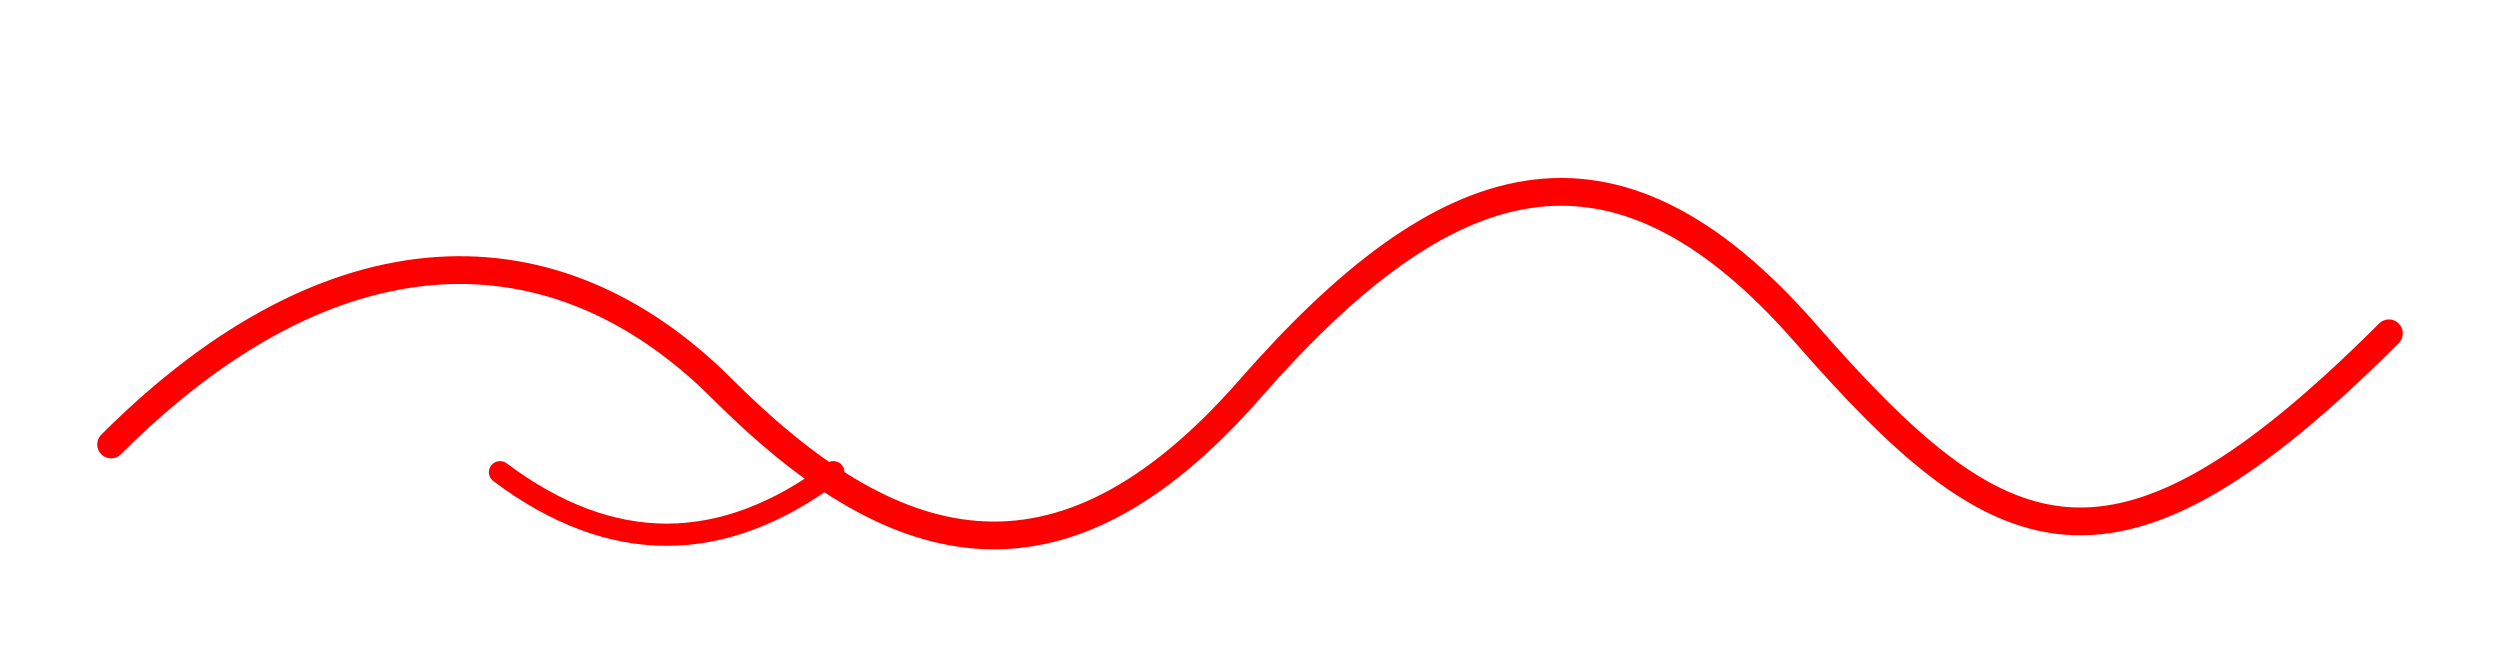
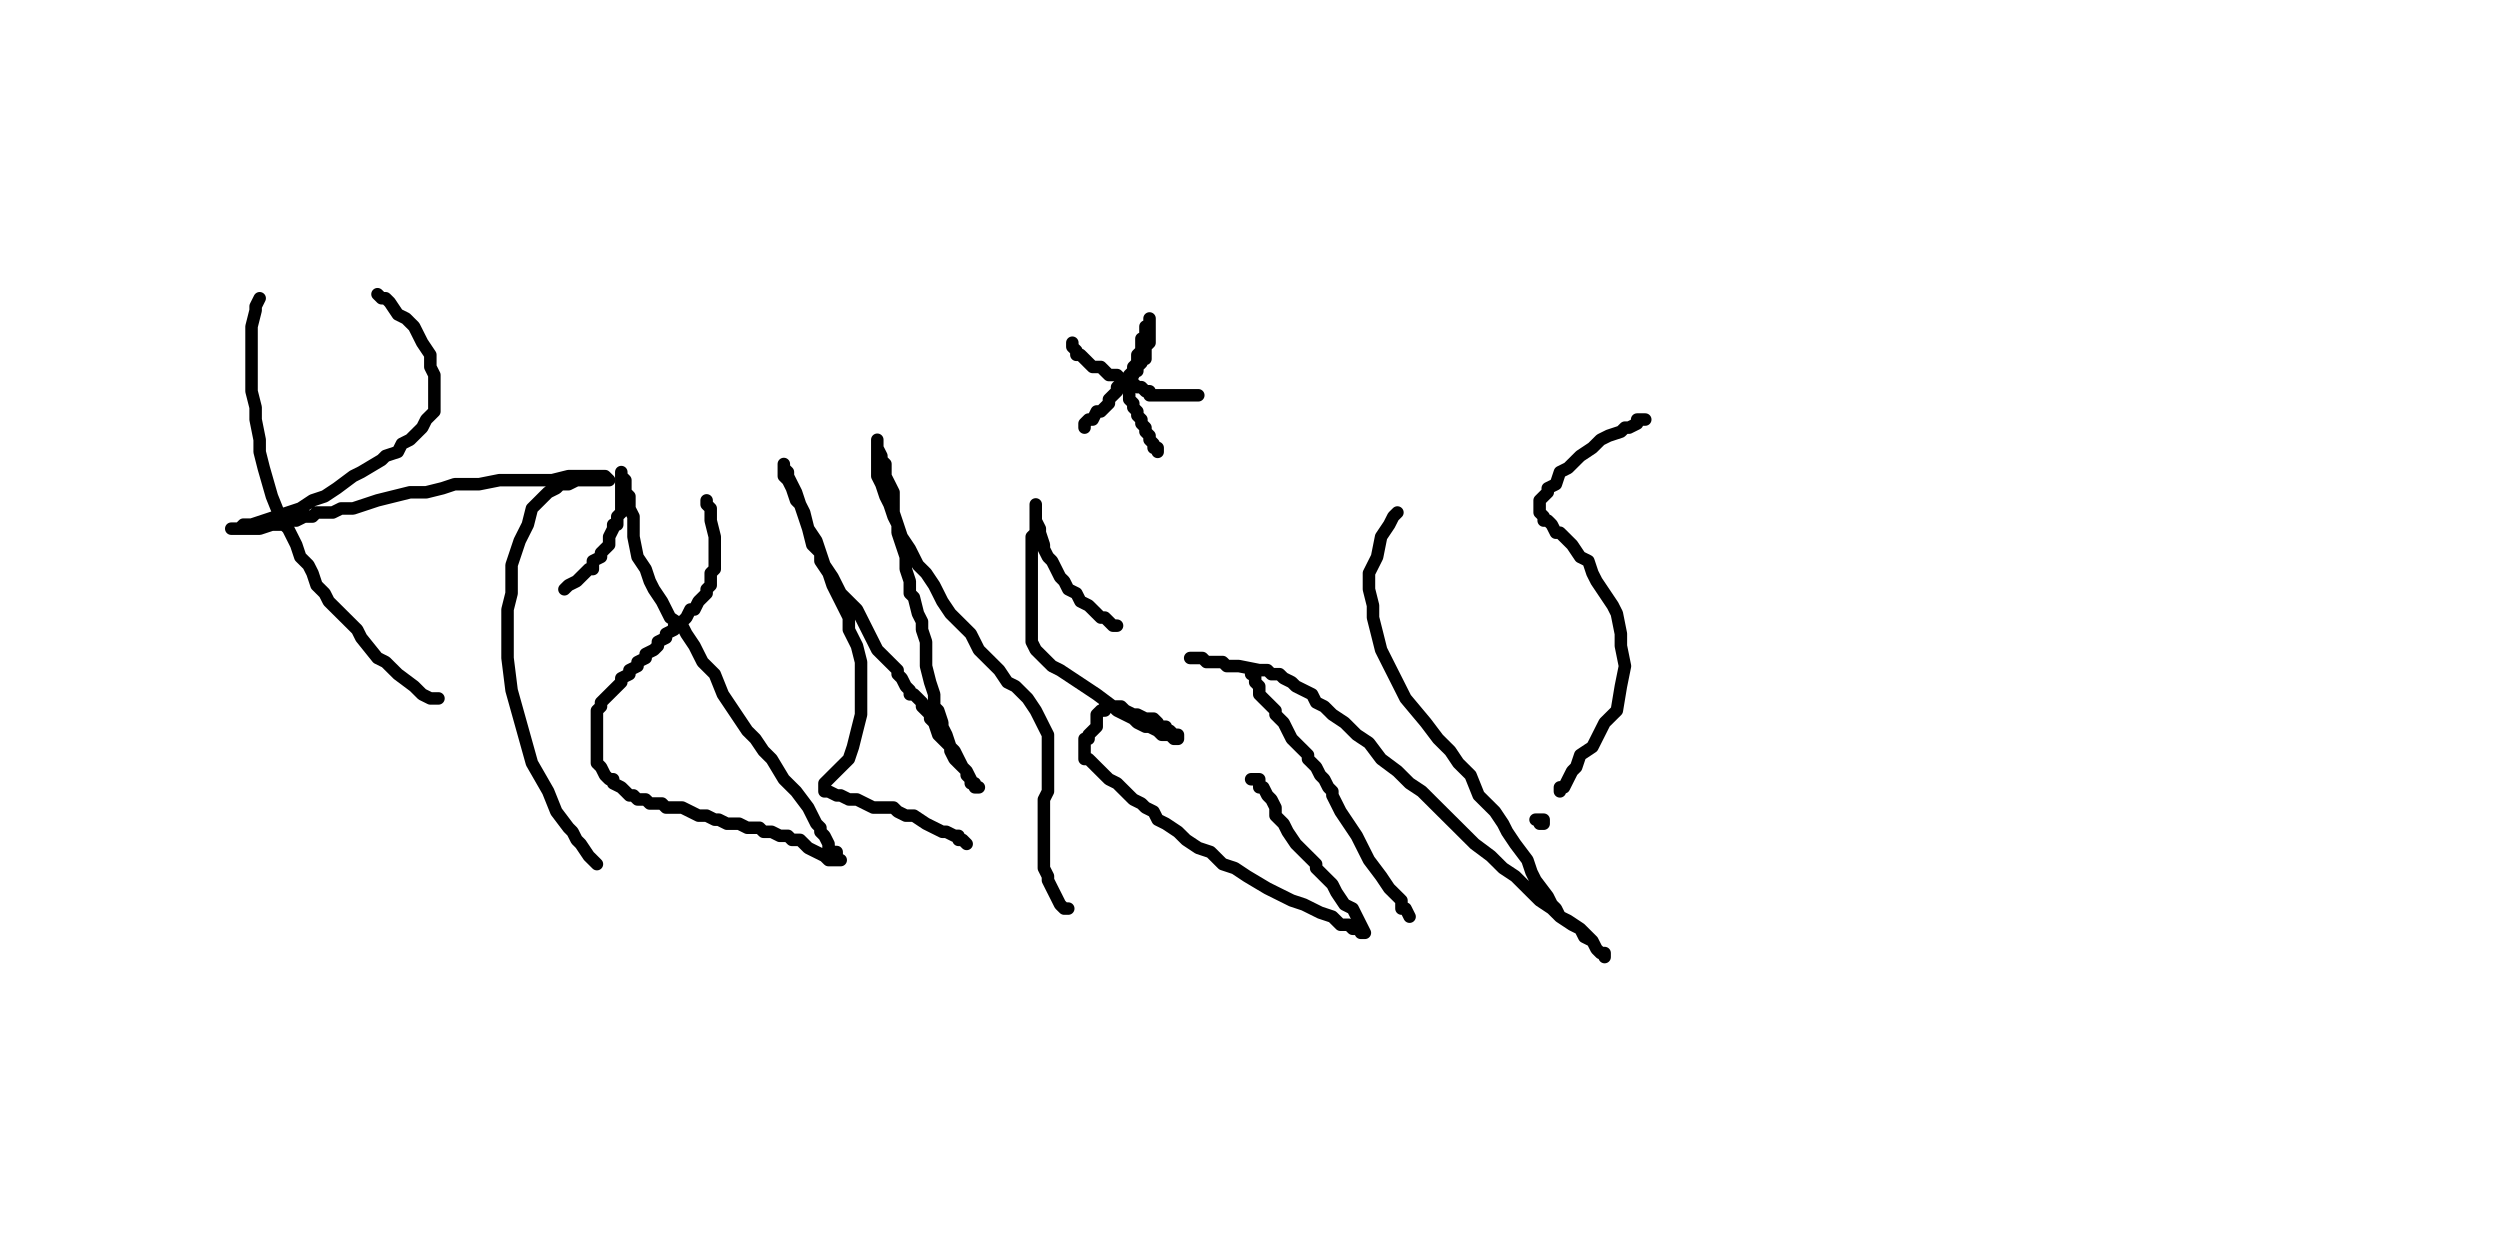
- <svg xmlns="http://www.w3.org/2000/svg" width="900" height="240" viewBox="0 0 900 240">
-   <path d="M40 160 C 120 80, 200 80, 260 140 S 380 220, 450 140 S 580 40, 650 120 S 760 220, 860 120" fill="none" stroke="#FF0000" stroke-width="10" stroke-linecap="round" stroke-linejoin="round" />
-   <path d="M180 170 C 220 200, 260 200, 300 170" fill="none" stroke="#FF0000" stroke-width="8" stroke-linecap="round" stroke-linejoin="round" />
+ <svg xmlns="http://www.w3.org/2000/svg" width="600" height="300">
+   <path d="M 62.32 71.58 L 61.35 73.52 L 61.35 74.49 L 60.37 78.37 L 60.37 81.28 L 60.37 84.19 L 60.37 87.10 L 60.37 90.01 L 60.37 93.90 L 61.35 97.78 L 61.35 100.69 L 62.32 105.54 L 62.32 108.45 L 63.30 112.33 L 65.25 119.12 L 67.20 123.97 L 68.17 125.91 L 69.15 126.88 L 71.10 130.76 L 72.07 133.67 L 74.02 135.61 L 75.00 137.55 L 75.97 140.46 L 77.92 142.40 L 78.90 144.34 L 81.83 147.25 L 85.73 151.13 L 86.70 153.07 L 90.60 157.92 L 92.55 158.89 L 95.48 161.80 L 99.38 164.71 L 101.33 166.65 L 103.28 167.62 L 104.25 167.62 L 105.23 167.62" stroke="#000000" stroke-width="3" fill="none" stroke-linecap="round" stroke-linejoin="round" />
+   <path d="M 90.60 70.61 L 91.58 71.58 L 92.55 71.58 L 93.53 72.55 L 95.48 75.46 L 97.43 76.43 L 98.40 77.40 L 99.38 78.37 L 101.33 82.25 L 103.28 85.16 L 103.28 87.10 L 103.28 88.07 L 104.25 90.01 L 104.25 92.92 L 104.25 93.90 L 104.25 94.87 L 104.25 96.81 L 104.25 97.78 L 104.25 98.75 L 103.28 99.72 L 102.30 100.69 L 101.33 102.63 L 100.35 103.60 L 98.40 105.54 L 96.45 106.51 L 95.48 108.45 L 92.55 109.42 L 91.58 110.39 L 86.70 113.30 L 84.75 114.27 L 80.85 117.18 L 77.92 119.12 L 75.00 120.09 L 72.07 122.03 L 69.15 123.00 L 66.22 123.97 L 63.30 124.94 L 60.37 125.91 L 58.42 125.91 L 57.45 126.88 L 55.50 126.88 L 55.50 126.88 L 55.50 126.88 L 56.47 126.88 L 58.42 126.88 L 59.40 126.88 L 62.32 126.88 L 62.32 126.88 L 65.25 125.91 L 66.22 125.91 L 67.20 125.91 L 69.15 124.94 L 70.12 124.94 L 71.10 124.94 L 73.05 123.97 L 75.00 123.97 L 75.97 123.00 L 77.92 123.00 L 79.87 123.00 L 81.83 122.03 L 84.75 122.03 L 87.68 121.06 L 90.60 120.09 L 94.50 119.12 L 98.40 118.15 L 102.30 118.15 L 106.21 117.18 L 109.13 116.21 L 113.03 116.21 L 114.98 116.21 L 119.86 115.24 L 123.76 115.24 L 126.68 115.24 L 129.61 115.24 L 132.54 115.24 L 136.44 114.27 L 139.36 114.27 L 141.31 114.27 L 142.29 114.27 L 144.24 114.27 L 145.21 114.27 L 145.21 114.27 L 146.19 115.24 L 144.24 115.24 L 143.26 115.24 L 142.29 115.24 L 141.31 115.24 L 140.34 115.24 L 138.39 115.24 L 136.44 116.21 L 134.49 116.21 L 133.51 117.18 L 131.56 118.15 L 130.58 119.12 L 129.61 120.09 L 127.66 122.03 L 126.68 125.91 L 124.73 129.79 L 122.78 135.61 L 122.78 142.40 L 121.81 146.28 L 121.81 151.13 L 121.81 157.92 L 122.78 165.68 L 127.66 183.14 L 131.56 189.93 L 133.51 194.78 L 136.44 198.66 L 137.41 199.63 L 138.39 201.57 L 139.36 202.54 L 141.31 205.45 L 142.29 206.42 L 142.29 206.42 L 143.26 207.39" stroke="#000000" stroke-width="3" fill="none" stroke-linecap="round" stroke-linejoin="round" />
+   <path d="M 135.46 141.43 L 136.44 140.46 L 138.39 139.49 L 139.36 138.52 L 140.34 137.55 L 141.31 136.58 L 142.29 136.58 L 142.29 134.64 L 144.24 133.67 L 144.24 132.70 L 145.21 131.73 L 146.19 130.76 L 146.19 129.79 L 146.19 128.82 L 147.16 126.88 L 147.16 126.88 L 147.16 125.91 L 148.14 125.91 L 148.14 124.94 L 148.14 123.97 L 149.11 123.00 L 149.11 123.00 L 149.11 122.03 L 149.11 121.06 L 149.11 121.06 L 149.11 120.09 L 149.11 119.12 L 149.11 119.12 L 149.11 118.15 L 149.11 118.15 L 149.11 117.18 L 149.11 117.18 L 149.11 116.21 L 149.11 116.21 L 149.11 115.24 L 149.11 115.24 L 149.11 114.27 L 149.11 114.27 L 149.11 113.30 L 149.11 114.27 L 149.11 114.27 L 150.09 115.24 L 150.09 115.24 L 150.09 116.21 L 150.09 117.18 L 150.09 118.15 L 150.09 118.15 L 151.06 119.12 L 151.06 120.09 L 151.06 122.03 L 152.04 123.97 L 152.04 126.88 L 152.04 128.82 L 153.01 133.67 L 154.96 136.58 L 155.94 139.49 L 156.92 141.43 L 158.87 144.34 L 160.82 148.22 L 163.74 150.16 L 164.72 152.10 L 166.67 155.01 L 167.64 156.95 L 168.62 158.89 L 171.54 161.80 L 173.49 166.65 L 175.44 169.56 L 177.39 172.47 L 179.34 175.38 L 181.29 177.32 L 183.25 180.23 L 185.20 182.17 L 188.12 187.02 L 190.07 188.96 L 191.05 189.93 L 193.97 193.81 L 193.97 193.81 L 195.92 197.69 L 196.90 198.66 L 196.90 199.63 L 197.87 200.60 L 198.85 202.54 L 198.85 203.51 L 199.82 204.48 L 200.80 204.48 L 200.80 206.42 L 201.77 206.42 L 201.77 206.42 L 200.80 206.42 L 200.80 206.42 L 199.82 206.42 L 198.85 206.42 L 197.87 205.45 L 195.92 204.48 L 193.97 203.51 L 193.00 202.54 L 192.02 201.57 L 190.07 201.57 L 189.10 200.60 L 187.15 200.60 L 185.20 199.63 L 183.25 199.63 L 182.27 198.66 L 180.32 198.66 L 179.34 198.66 L 177.39 197.69 L 175.44 197.69 L 174.47 197.69 L 172.52 196.72 L 171.54 196.72 L 169.59 195.75 L 167.64 195.75 L 165.69 194.78 L 163.74 193.81 L 160.82 193.81 L 159.84 193.81 L 158.87 192.84 L 156.92 192.84 L 155.94 192.84 L 154.96 191.87 L 153.99 191.87 L 153.01 191.87 L 152.04 190.90 L 151.06 190.90 L 150.09 189.93 L 149.11 188.96 L 149.11 188.96 L 147.16 187.99 L 147.16 187.02 L 146.19 187.02 L 145.21 186.05 L 145.21 186.05 L 144.24 184.11 L 144.24 184.11 L 143.26 183.14 L 143.26 182.17 L 143.26 181.20 L 143.26 180.23 L 143.26 179.26 L 143.26 178.29 L 143.26 177.32 L 143.26 176.35 L 143.26 175.38 L 143.26 174.41 L 143.26 174.41 L 143.26 172.47 L 143.26 172.47 L 143.26 171.50 L 143.26 170.53 L 144.24 169.56 L 144.24 168.59 L 145.21 167.62 L 146.19 166.65 L 147.16 165.68 L 148.14 164.71 L 149.11 163.74 L 149.11 162.77 L 151.06 161.80 L 151.06 160.83 L 153.01 159.86 L 153.01 158.89 L 154.96 157.92 L 154.96 156.95 L 156.92 155.98 L 157.89 155.01 L 157.89 154.04 L 159.84 153.07 L 159.84 152.10 L 161.79 151.13 L 161.79 150.16 L 163.74 149.19 L 164.72 148.22 L 165.69 146.28 L 166.67 146.28 L 167.64 144.34 L 168.62 143.37 L 169.59 142.40 L 169.59 141.43 L 170.57 140.46 L 170.57 139.49 L 170.57 137.55 L 171.54 136.58 L 171.54 134.64 L 171.54 131.73 L 171.54 128.82 L 170.57 124.94 L 170.57 123.97 L 170.57 122.03 L 169.59 121.06 L 169.59 120.09" stroke="#000000" stroke-width="3" fill="none" stroke-linecap="round" stroke-linejoin="round" />
+   <path d="M 232.00 202.54 L 231.03 201.57 L 230.05 201.57 L 230.05 200.60 L 229.08 200.60 L 229.08 200.60 L 227.13 199.63 L 226.15 199.63 L 224.20 198.66 L 222.25 197.69 L 219.33 195.75 L 217.38 195.75 L 215.43 194.78 L 214.45 193.81 L 211.53 193.81 L 209.58 193.81 L 207.62 192.84 L 205.67 191.87 L 203.72 191.87 L 201.77 190.90 L 200.80 190.90 L 198.85 189.93 L 197.87 189.93 L 197.87 188.96 L 197.87 188.96 L 197.87 187.99 L 198.85 187.02 L 199.82 186.05 L 201.77 184.11 L 203.72 182.17 L 204.70 179.26 L 205.67 175.38 L 206.65 171.50 L 206.65 167.62 L 206.65 165.68 L 206.65 161.80 L 206.65 158.89 L 205.67 155.01 L 203.72 151.13 L 203.72 148.22 L 201.77 144.34 L 199.82 140.46 L 198.85 137.55 L 196.90 134.64 L 196.90 132.70 L 194.95 130.76 L 193.97 126.88 L 193.00 123.97 L 192.02 121.06 L 191.05 120.09 L 190.07 117.18 L 189.10 115.24 L 188.12 114.27 L 188.12 112.33 L 188.12 111.36 L 188.12 111.36 L 188.12 112.33 L 189.10 113.30 L 189.10 113.30 L 189.10 114.27 L 190.07 116.21 L 191.05 118.15 L 192.02 121.06 L 193.00 123.00 L 193.97 126.88 L 195.92 129.79 L 197.87 135.61 L 199.82 138.52 L 201.77 142.40 L 203.72 144.34 L 205.67 146.28 L 206.65 148.22 L 208.60 152.10 L 209.58 154.04 L 210.55 155.98 L 211.53 156.95 L 213.48 158.89 L 215.43 160.83 L 215.43 161.80 L 216.40 162.77 L 217.38 164.71 L 218.35 165.68 L 218.35 166.65 L 219.33 166.65 L 221.28 168.59 L 221.28 169.56 L 223.23 171.50 L 223.23 172.47 L 224.20 173.44 L 225.18 176.35 L 227.13 178.29 L 228.10 179.26 L 228.10 180.23 L 229.08 182.17 L 230.05 183.14 L 231.03 184.11 L 232.00 185.08 L 232.00 186.05 L 232.98 187.02 L 232.98 187.02 L 232.98 187.99 L 233.96 187.99 L 233.96 188.96 L 234.93 188.96 L 233.96 188.96 L 233.96 188.96 L 232.98 187.02 L 232.98 187.02 L 232.00 185.08 L 231.03 184.11 L 230.05 182.17 L 229.08 180.23 L 228.10 179.26 L 227.13 176.35 L 226.15 174.41 L 226.15 173.44 L 225.18 170.53 L 224.20 169.56 L 224.20 166.65 L 223.23 163.74 L 222.25 159.86 L 222.25 156.95 L 222.25 154.04 L 221.28 151.13 L 221.28 149.19 L 220.30 147.25 L 219.33 143.37 L 218.35 142.40 L 218.35 139.49 L 217.38 136.58 L 217.38 133.67 L 216.40 130.76 L 215.43 127.85 L 215.43 125.91 L 214.45 123.00 L 214.45 121.06 L 214.45 118.15 L 213.48 116.21 L 212.50 114.27 L 212.50 113.30 L 212.50 111.36 L 211.53 110.39 L 211.53 109.42 L 210.55 107.48 L 210.55 106.51 L 210.55 106.51 L 210.55 105.54 L 210.55 107.48 L 210.55 107.48 L 210.55 109.42 L 210.55 111.36 L 210.55 114.27 L 211.53 116.21 L 212.50 119.12 L 213.48 121.06 L 214.45 123.97 L 215.43 125.91 L 216.40 128.82 L 218.35 131.73 L 220.30 135.61 L 222.25 137.55 L 224.20 140.46 L 225.18 142.40 L 226.15 144.34 L 228.10 147.25 L 231.03 150.16 L 232.98 152.10 L 233.96 154.04 L 234.93 155.98 L 237.86 158.89 L 239.81 160.83 L 241.76 163.74 L 243.71 164.71 L 245.66 166.65 L 246.63 167.62 L 248.58 170.53 L 249.56 172.47 L 250.53 174.41 L 251.51 176.35 L 251.51 177.32 L 251.51 179.26 L 251.51 181.20 L 251.51 184.11 L 251.51 187.02 L 251.51 189.93 L 250.53 191.87 L 250.53 194.78 L 250.53 196.72 L 250.53 197.69 L 250.53 200.60 L 250.53 203.51 L 250.53 204.48 L 250.53 206.42 L 250.53 208.36 L 251.51 210.30 L 251.51 211.27 L 252.48 213.21 L 253.46 215.15 L 254.43 217.09 L 255.41 218.06 L 256.38 218.06 L 256.38 218.06 L 256.38 218.06" stroke="#000000" stroke-width="3" fill="none" stroke-linecap="round" stroke-linejoin="round" />
+   <path d="M 268.09 150.16 L 267.11 150.16 L 266.14 149.19 L 265.16 148.22 L 265.16 148.22 L 264.19 148.22 L 263.21 147.25 L 262.24 146.28 L 261.26 145.31 L 259.31 144.34 L 258.33 142.40 L 256.38 141.43 L 255.41 139.49 L 254.43 138.52 L 253.46 136.58 L 252.48 134.64 L 251.51 133.67 L 250.53 131.73 L 250.53 130.76 L 249.56 127.85 L 249.56 126.88 L 248.58 124.94 L 248.58 123.00 L 248.58 122.03 L 248.58 121.06 L 248.58 122.03 L 248.58 123.00 L 248.58 123.97 L 248.58 124.94 L 248.58 125.91 L 248.58 127.85 L 247.61 128.82 L 247.61 129.79 L 247.61 131.73 L 247.61 132.70 L 247.61 134.64 L 247.61 135.61 L 247.61 136.58 L 247.61 138.52 L 247.61 139.49 L 247.61 141.43 L 247.61 143.37 L 247.61 145.31 L 247.61 147.25 L 247.61 149.19 L 247.61 150.16 L 247.61 151.13 L 247.61 152.10 L 247.61 154.04 L 248.58 155.98 L 249.56 156.95 L 250.53 157.92 L 252.48 159.86 L 254.43 160.83 L 257.36 162.77 L 260.29 164.71 L 263.21 166.65 L 267.11 169.56 L 268.09 170.53 L 270.04 171.50 L 271.99 172.47 L 272.96 173.44 L 274.91 174.41 L 275.89 174.41 L 277.84 175.38 L 278.81 176.35 L 279.79 176.35 L 280.76 176.35 L 281.74 177.32 L 282.71 177.32 L 282.71 177.32 L 282.71 177.32 L 282.71 176.35 L 281.74 176.35 L 280.76 175.38 L 279.79 175.38 L 279.79 174.41 L 277.84 174.41 L 277.84 173.44 L 276.86 172.47 L 275.89 172.47 L 274.91 172.47 L 272.96 171.50 L 272.96 171.50 L 271.99 171.50 L 270.04 170.53 L 269.06 169.56 L 268.09 169.56 L 268.09 169.56 L 267.11 169.56 L 266.14 169.56 L 265.16 169.56 L 265.16 170.53 L 264.19 170.53 L 263.21 171.50 L 263.21 172.47 L 263.21 174.41 L 262.24 175.38 L 261.26 176.35 L 261.26 177.32 L 260.29 177.32 L 260.29 179.26 L 260.29 179.26 L 260.29 180.23 L 260.29 181.20 L 260.29 181.20 L 260.29 182.17 L 261.26 182.17 L 262.24 183.14 L 263.21 184.11 L 264.19 185.08 L 265.16 186.05 L 266.14 187.02 L 268.09 187.99 L 269.06 188.96 L 270.04 189.93 L 271.01 190.90 L 271.99 191.87 L 273.94 192.84 L 274.91 193.81 L 276.86 194.78 L 277.84 196.72 L 279.79 197.69 L 282.71 199.63 L 284.67 201.57 L 287.59 203.51 L 290.52 204.48 L 293.44 207.39 L 296.37 208.36 L 299.29 210.30 L 304.17 213.21 L 306.12 214.18 L 310.02 216.12 L 312.95 217.09 L 316.85 219.03 L 319.77 220.00 L 321.72 221.94 L 323.67 221.94 L 324.65 222.91 L 326.60 222.91 L 326.60 223.88 L 327.57 223.88 L 327.57 223.88 L 325.62 220.00 L 324.65 218.06 L 322.70 217.09 L 320.75 214.18 L 319.77 212.24 L 317.82 210.30 L 316.85 209.33 L 315.87 208.36 L 315.87 207.39 L 314.90 206.42 L 313.92 205.45 L 312.95 204.48 L 311.00 202.54 L 309.04 199.63 L 308.07 197.69 L 306.12 195.75 L 306.12 193.81 L 305.14 191.87 L 304.17 190.90 L 303.19 188.96 L 302.22 188.96 L 302.22 187.02 L 301.24 187.02 L 300.27 187.02" stroke="#000000" stroke-width="3" fill="none" stroke-linecap="round" stroke-linejoin="round" />
+   <path d="M 338.30 220.00 L 338.30 220.00 L 337.33 218.06 L 336.35 218.06 L 336.35 216.12 L 335.38 215.15 L 334.40 214.18 L 333.42 213.21 L 331.47 210.30 L 328.55 206.42 L 327.57 204.48 L 325.62 200.60 L 323.67 197.69 L 321.72 194.78 L 320.75 192.84 L 319.77 190.90 L 319.77 189.93 L 319.77 189.93 L 318.80 188.96 L 317.82 187.02 L 316.85 186.05 L 315.87 184.11 L 313.92 182.17 L 313.92 181.20 L 312.95 180.23 L 311.97 179.26 L 311.00 178.29 L 310.02 177.32 L 309.04 175.38 L 308.07 173.44 L 307.09 172.47 L 306.12 171.50 L 306.12 171.50 L 306.12 170.53 L 305.14 169.56 L 304.17 168.59 L 303.19 167.62 L 302.22 166.65 L 302.22 165.68 L 302.22 164.71 L 301.24 163.74 L 301.24 163.74 L 301.24 161.80 L 300.27 161.80" stroke="#000000" stroke-width="3" fill="none" stroke-linecap="round" stroke-linejoin="round" />
+   <path d="M 285.64 157.92 L 287.59 157.92 L 288.57 157.92 L 289.54 158.89 L 290.52 158.89 L 292.47 158.89 L 293.44 158.89 L 294.42 159.86 L 297.34 159.86 L 302.22 160.83 L 304.17 160.83 L 305.14 161.80 L 307.09 161.80 L 308.07 162.77 L 310.02 163.74 L 311.00 164.71 L 312.95 165.68 L 314.90 166.65 L 315.87 168.59 L 317.82 169.56 L 319.77 171.50 L 322.70 173.44 L 325.62 176.35 L 328.55 178.29 L 331.47 182.17 L 335.38 185.08 L 338.30 187.99 L 341.23 189.93 L 344.15 192.84 L 348.05 196.72 L 349.03 197.69 L 353.90 202.54 L 357.80 205.45 L 360.73 208.36 L 363.66 210.30 L 366.58 213.21 L 369.51 216.12 L 372.43 218.06 L 374.38 220.00 L 377.31 221.94 L 379.26 222.91 L 380.23 223.88 L 382.18 225.82 L 383.16 227.76 L 383.16 227.76 L 384.13 228.73 L 385.11 228.73 L 385.11 229.70 L 385.11 229.70 L 385.11 228.73 L 384.13 228.73 L 383.16 227.76 L 382.18 225.82 L 380.23 224.85 L 379.26 222.91 L 376.33 220.97 L 374.38 220.00 L 373.41 218.06 L 372.43 217.09 L 371.46 215.15 L 368.53 211.27 L 367.56 209.33 L 366.58 206.42 L 363.66 202.54 L 361.71 199.63 L 360.73 197.69 L 358.78 194.78 L 354.88 190.90 L 352.93 186.05 L 350.00 183.14 L 348.05 180.23 L 345.13 177.32 L 342.20 173.44 L 337.33 167.62 L 335.38 163.74 L 333.42 159.86 L 331.47 155.98 L 330.50 152.10 L 329.52 148.22 L 329.52 145.31 L 328.55 141.43 L 328.55 137.55 L 330.50 133.67 L 331.47 128.82 L 333.42 125.91 L 334.40 123.97 L 335.38 123.00 L 335.38 123.00" stroke="#000000" stroke-width="3" fill="none" stroke-linecap="round" stroke-linejoin="round" />
+   <path d="M 394.86 100.69 L 394.86 100.69 L 392.91 100.69 L 392.91 101.66 L 390.96 102.63 L 389.99 102.63 L 389.99 102.63 L 389.01 103.60 L 386.08 104.57 L 384.13 105.54 L 382.18 107.48 L 379.26 109.42 L 378.28 110.39 L 376.33 112.33 L 374.38 113.30 L 373.41 116.21 L 371.46 117.18 L 371.46 118.15 L 370.48 119.12 L 369.51 120.09 L 369.51 121.06 L 369.51 121.06 L 369.51 122.03 L 369.51 123.00 L 369.51 123.00 L 370.48 123.97 L 370.48 124.94 L 371.46 124.94 L 372.43 125.91 L 373.41 127.85 L 374.38 127.85 L 375.36 128.82 L 377.31 130.76 L 379.26 133.67 L 381.21 134.64 L 382.18 137.55 L 383.16 139.49 L 385.11 142.40 L 387.06 145.31 L 388.04 147.25 L 389.01 152.10 L 389.01 155.01 L 389.99 159.86 L 389.01 164.71 L 388.04 170.53 L 385.11 173.44 L 382.18 179.26 L 379.26 181.20 L 378.28 184.11 L 377.31 185.08 L 376.33 187.02 L 375.36 188.96 L 374.38 188.96 L 374.38 189.93" stroke="#000000" stroke-width="3" fill="none" stroke-linecap="round" stroke-linejoin="round" />
+   <path d="M 369.51 197.69 L 369.51 197.69 L 370.48 197.69 L 370.48 197.69 L 370.48 197.69 L 370.48 196.72 L 369.51 196.72 L 369.51 196.72 L 368.53 196.72 L 368.53 196.72" stroke="#000000" stroke-width="3" fill="none" stroke-linecap="round" stroke-linejoin="round" />
+   <path d="M 257.36 82.25 L 257.36 83.22 L 257.36 83.22 L 258.33 84.19 L 258.33 85.16 L 259.31 85.16 L 259.31 85.16 L 260.29 86.13 L 261.26 87.10 L 261.26 87.10 L 262.24 88.07 L 263.21 88.07 L 264.19 88.07 L 265.16 89.04 L 265.16 89.04 L 266.14 90.01 L 267.11 90.01 L 268.09 90.01 L 269.06 90.98 L 270.04 90.98 L 270.04 90.98 L 271.01 91.95 L 271.01 91.95 L 271.99 91.95 L 272.96 92.92 L 272.96 92.92 L 273.94 92.92 L 274.91 93.90 L 274.91 93.90 L 275.89 93.90 L 275.89 94.87 L 276.86 94.87 L 277.84 94.87 L 277.84 94.87 L 278.81 94.87 L 278.81 94.87 L 279.79 94.87 L 280.76 94.87 L 280.76 94.87 L 282.71 94.87 L 282.71 94.87 L 283.69 94.87 L 283.69 94.87 L 284.67 94.87 L 284.67 94.87 L 285.64 94.87 L 286.62 94.87 L 286.62 94.87 L 287.59 94.87 L 287.59 94.87" stroke="#000000" stroke-width="3" fill="none" stroke-linecap="round" stroke-linejoin="round" />
+   <path d="M 260.29 102.63 L 260.29 101.66 L 260.29 101.66 L 261.26 100.69 L 262.24 100.69 L 263.21 98.75 L 264.19 98.75 L 265.16 97.78 L 266.14 96.81 L 266.14 95.84 L 268.09 93.90 L 268.09 92.92 L 269.06 91.95 L 270.04 90.98 L 271.01 90.98 L 271.01 90.01 L 271.99 89.04 L 272.96 89.04 L 272.96 88.07 L 273.94 87.10 L 273.94 86.13 L 274.91 86.13 L 274.91 85.16 L 274.91 84.19 L 274.91 83.22 L 275.89 82.25 L 275.89 81.28 L 275.89 80.31 L 275.89 80.31 L 275.89 79.34 L 275.89 79.34 L 275.89 78.37 L 275.89 78.37 L 275.89 77.40 L 275.89 77.40 L 275.89 76.43 L 275.89 77.40 L 275.89 77.40 L 275.89 78.37 L 274.91 78.37 L 274.91 79.34 L 274.91 80.31 L 274.91 81.28 L 273.94 81.28 L 273.94 82.25 L 273.94 83.22 L 273.94 84.19 L 272.96 85.16 L 272.96 86.13 L 272.96 86.13 L 272.96 87.10 L 271.99 88.07 L 271.99 89.04 L 271.99 90.01 L 271.01 90.01 L 271.01 90.98 L 271.01 90.98 L 271.01 91.95 L 271.01 91.95 L 271.01 92.92 L 271.01 93.90 L 271.01 93.90 L 271.01 94.87 L 271.01 94.87 L 271.01 95.84 L 271.01 95.84 L 271.99 96.81 L 271.99 96.81 L 271.99 97.78 L 272.96 98.75 L 272.96 98.75 L 272.96 99.72 L 272.96 99.72 L 273.94 100.69 L 273.94 101.66 L 274.91 102.63 L 274.91 103.60 L 274.91 103.60 L 275.89 104.57 L 275.89 105.54 L 275.89 105.54 L 276.86 106.51 L 276.86 106.51 L 276.86 107.48 L 276.86 107.48 L 277.84 107.48 L 277.84 108.45 L 277.84 108.45 L 277.84 108.45" stroke="#000000" stroke-width="3" fill="none" stroke-linecap="round" stroke-linejoin="round" />
</svg>
